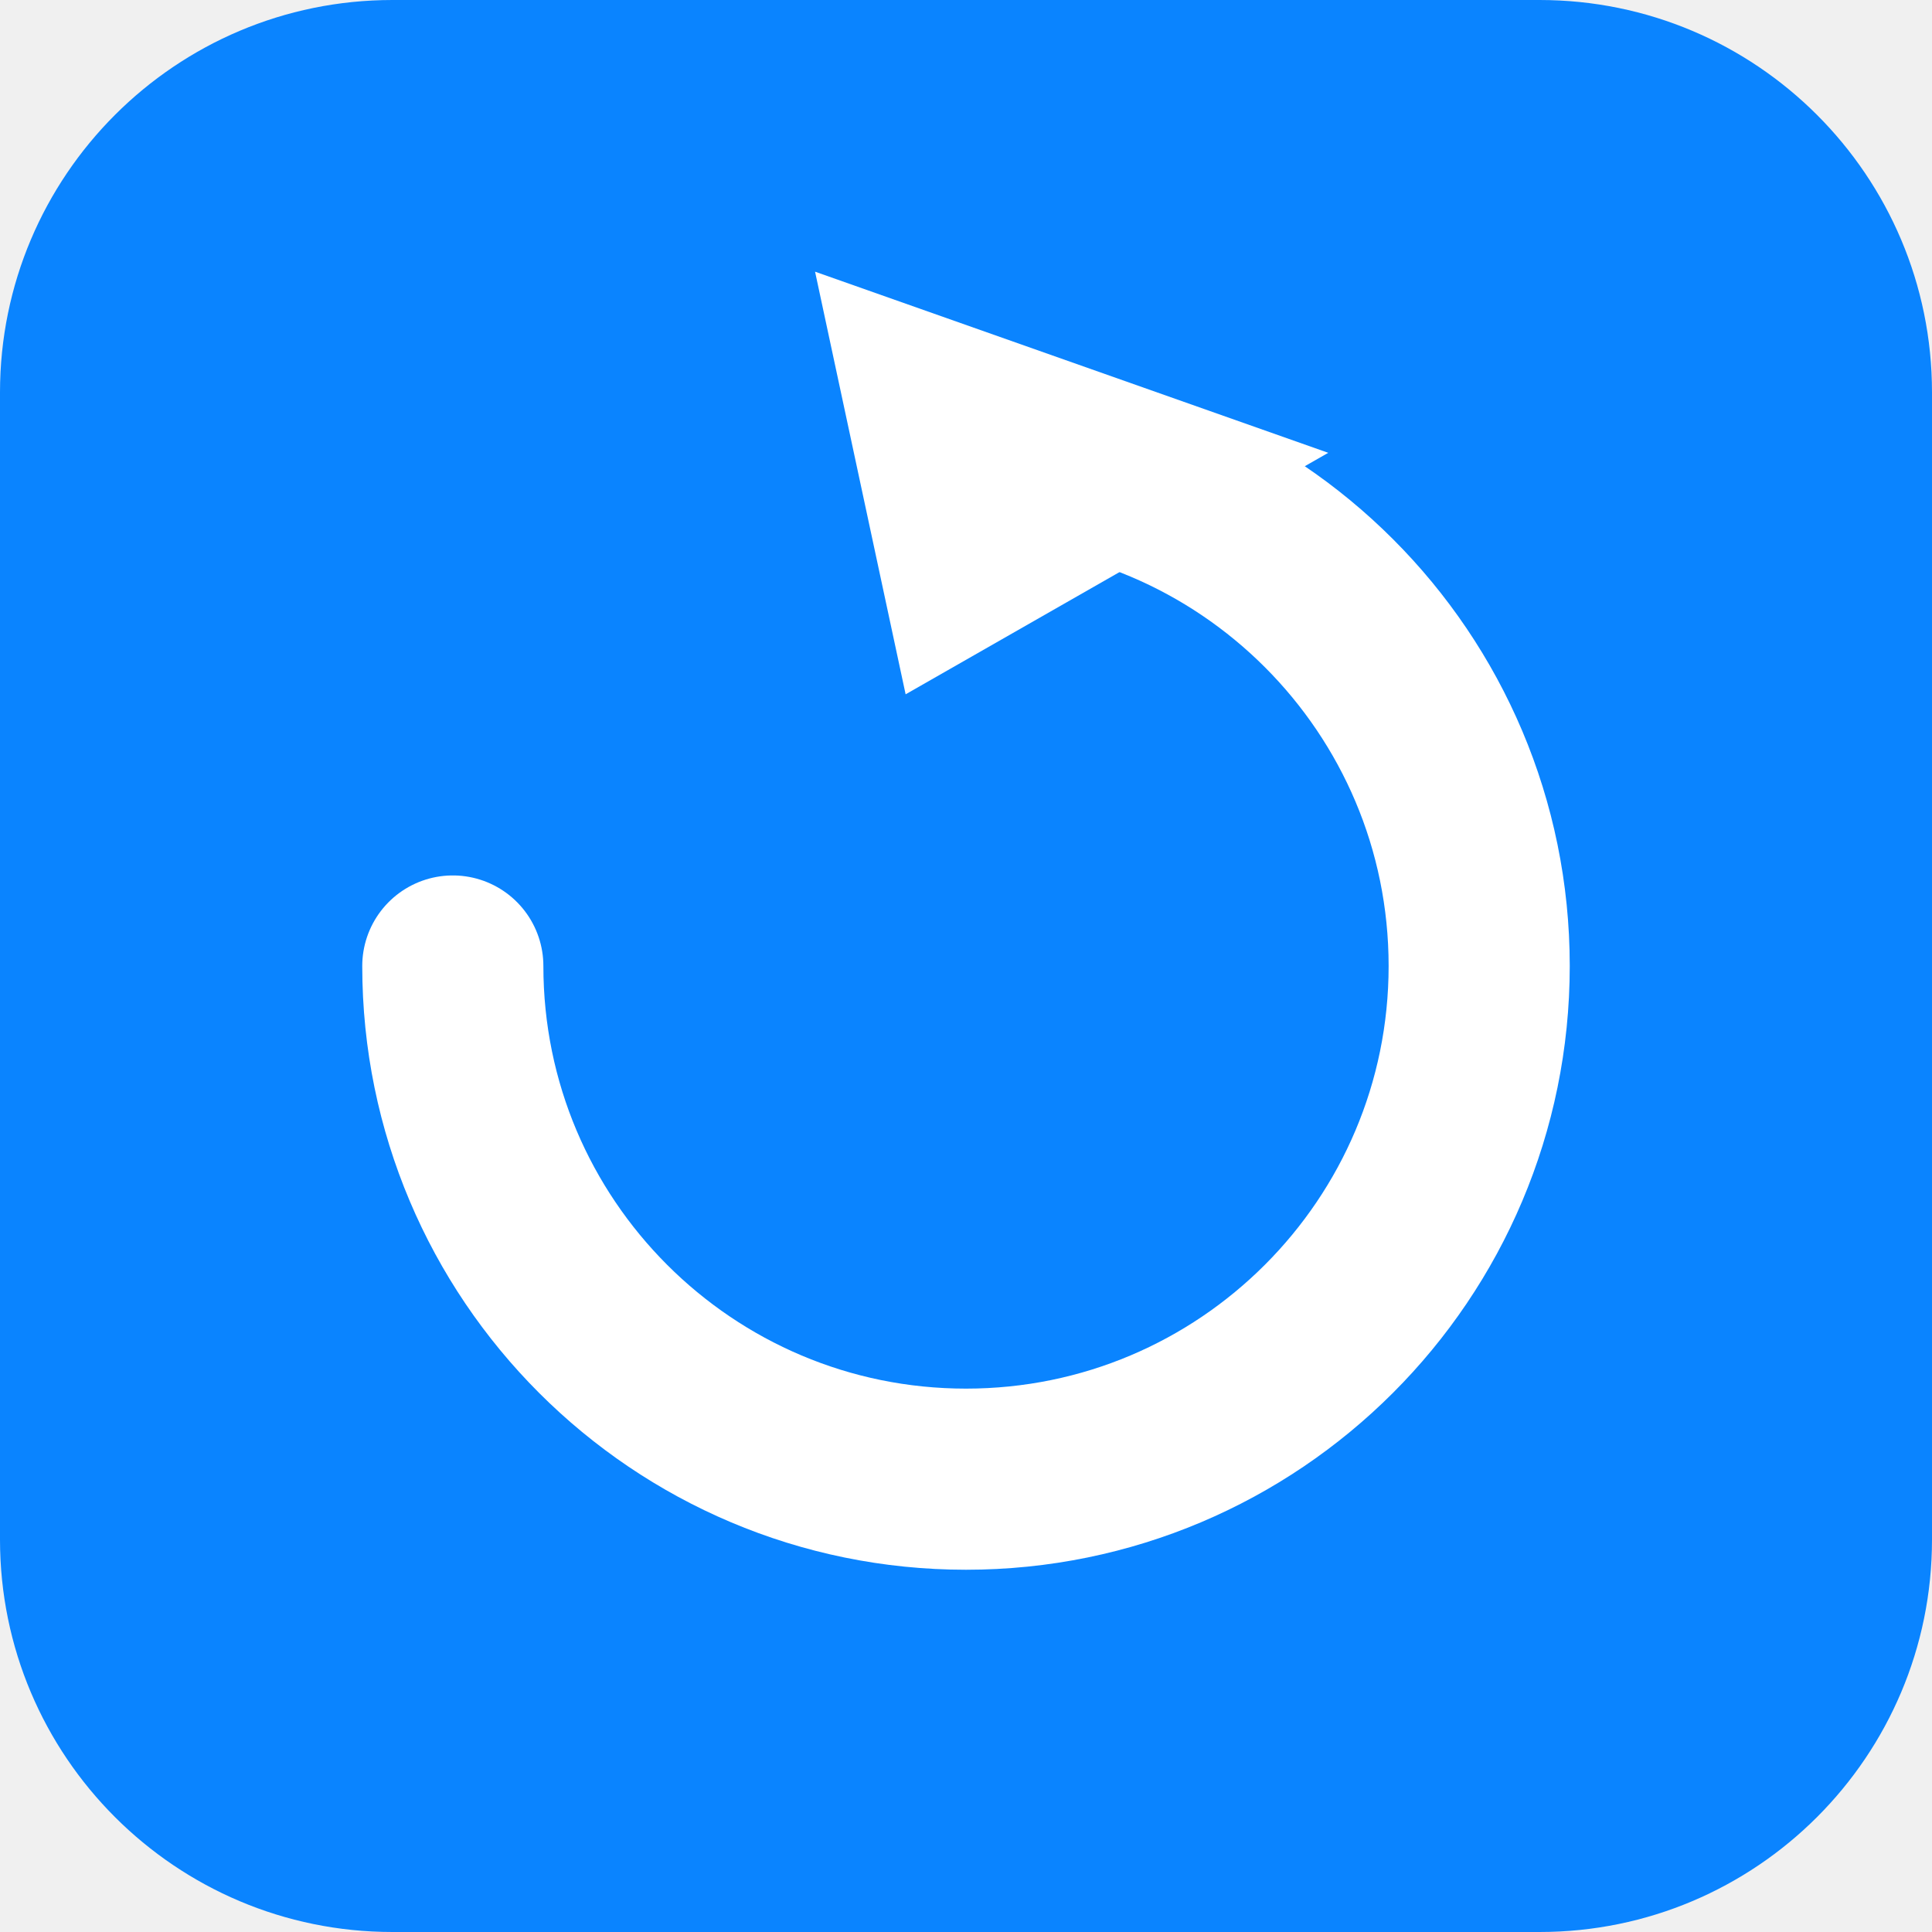
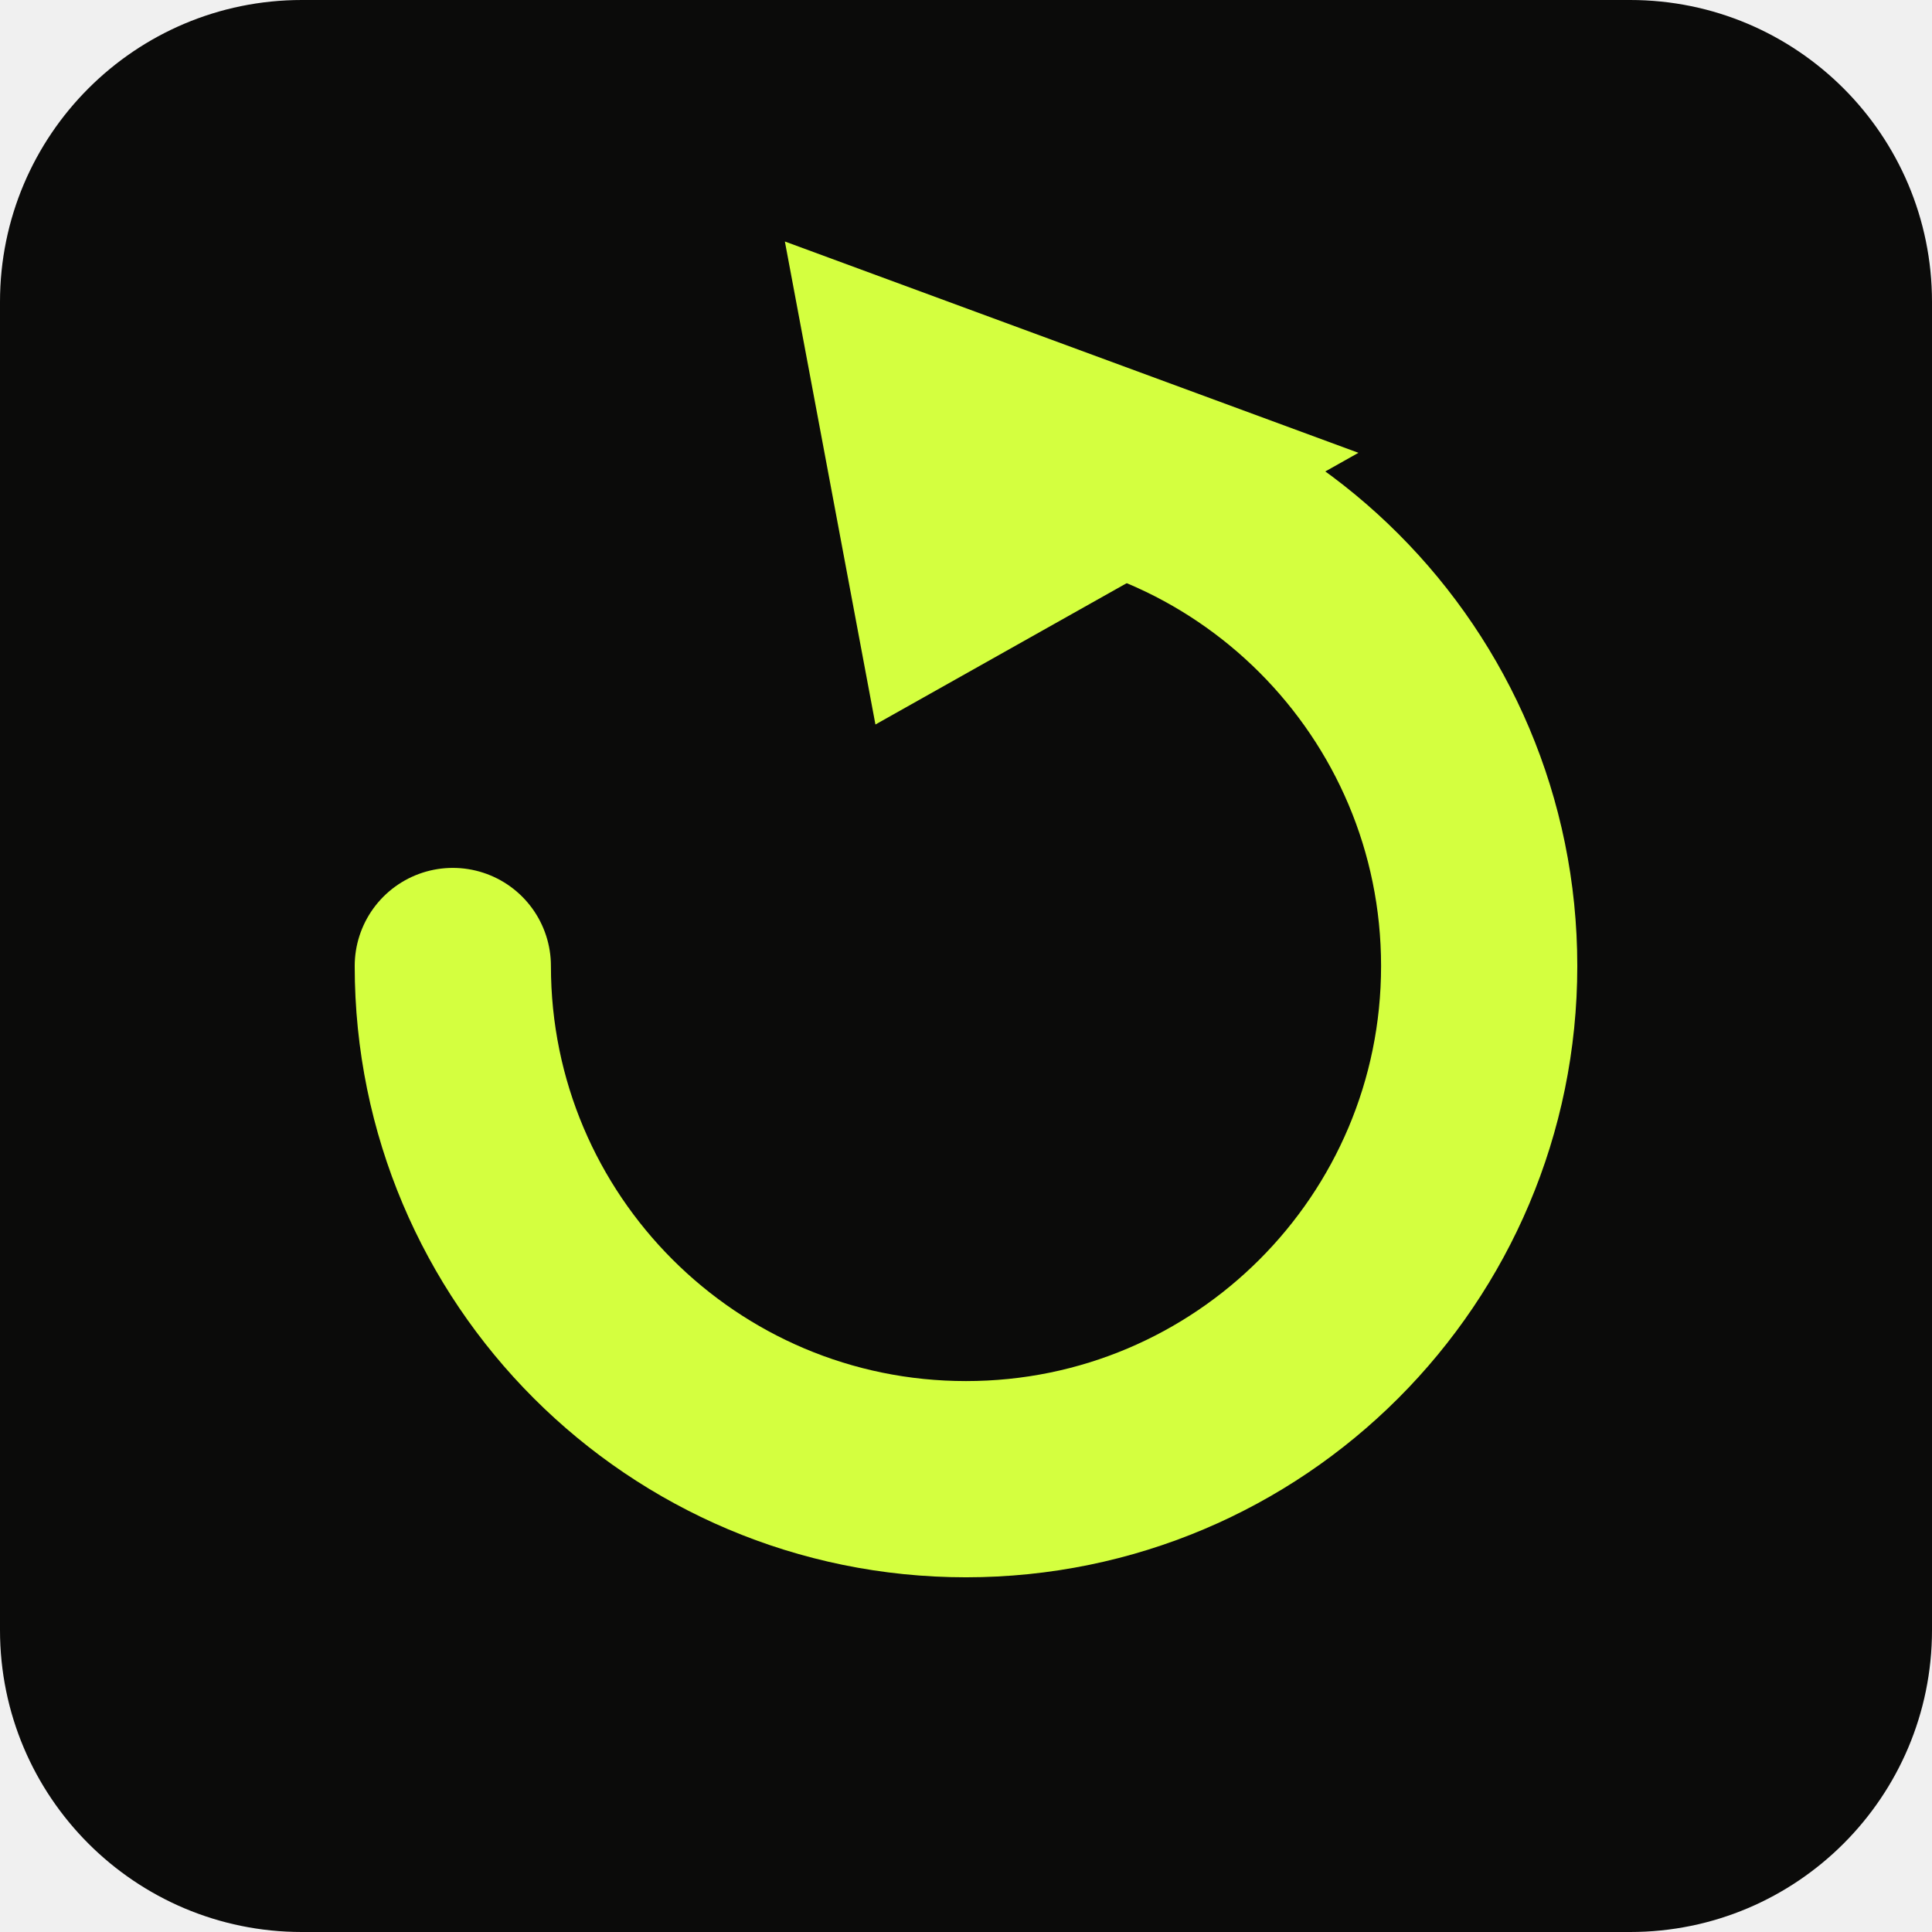
<svg xmlns="http://www.w3.org/2000/svg" viewBox="0 0 128 128">
-   <rect width="128" height="128" rx="26" fill="#0A84FF" />
-   <path d="M 64 30            A 34 34 0 1 1 30 64" fill="none" stroke="white" stroke-width="12" stroke-linecap="round" />
-   <polygon points="54,18 88,30 60,46" fill="white" />
+   <rect width="128" height="128" rx="20" fill="#0B0B0A" />
+   <path d="M 64 30            A 34 34 0 1 1 30 64" fill="none" stroke="#D4FF3F" stroke-width="13" stroke-linecap="round" />
+   <polygon points="52,16 90,30 58,48" fill="#D4FF3F" />
</svg>
